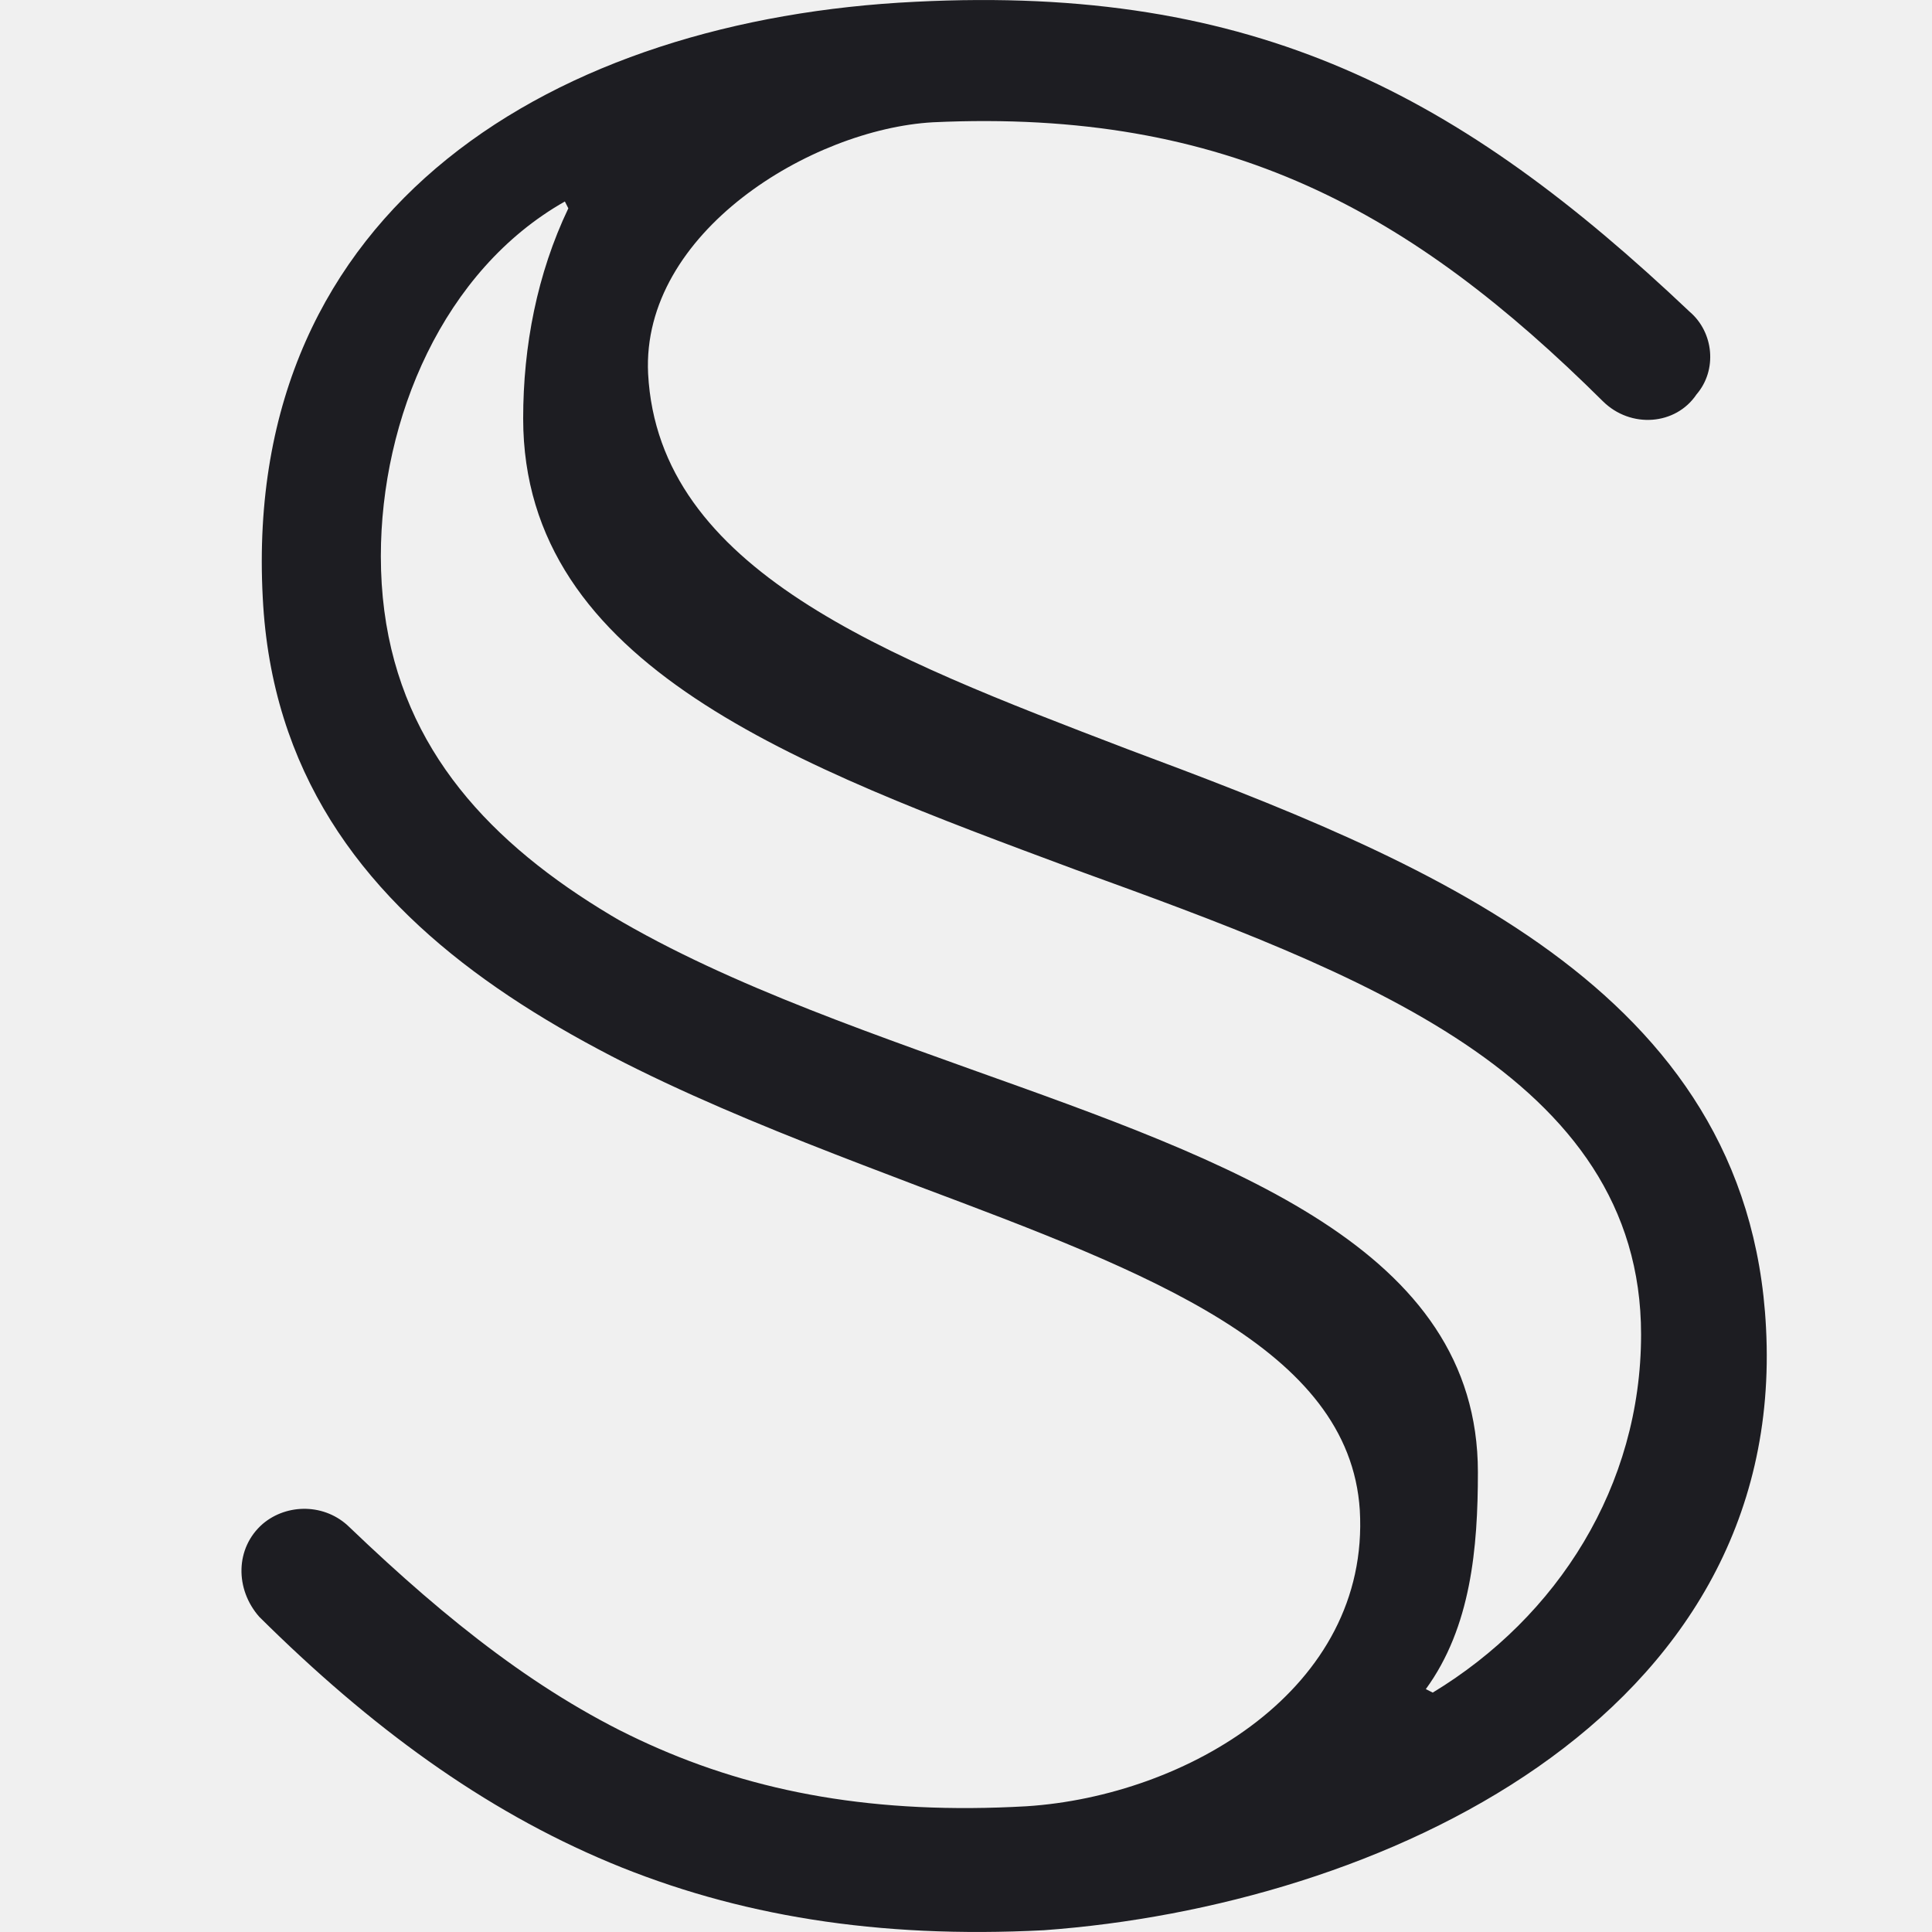
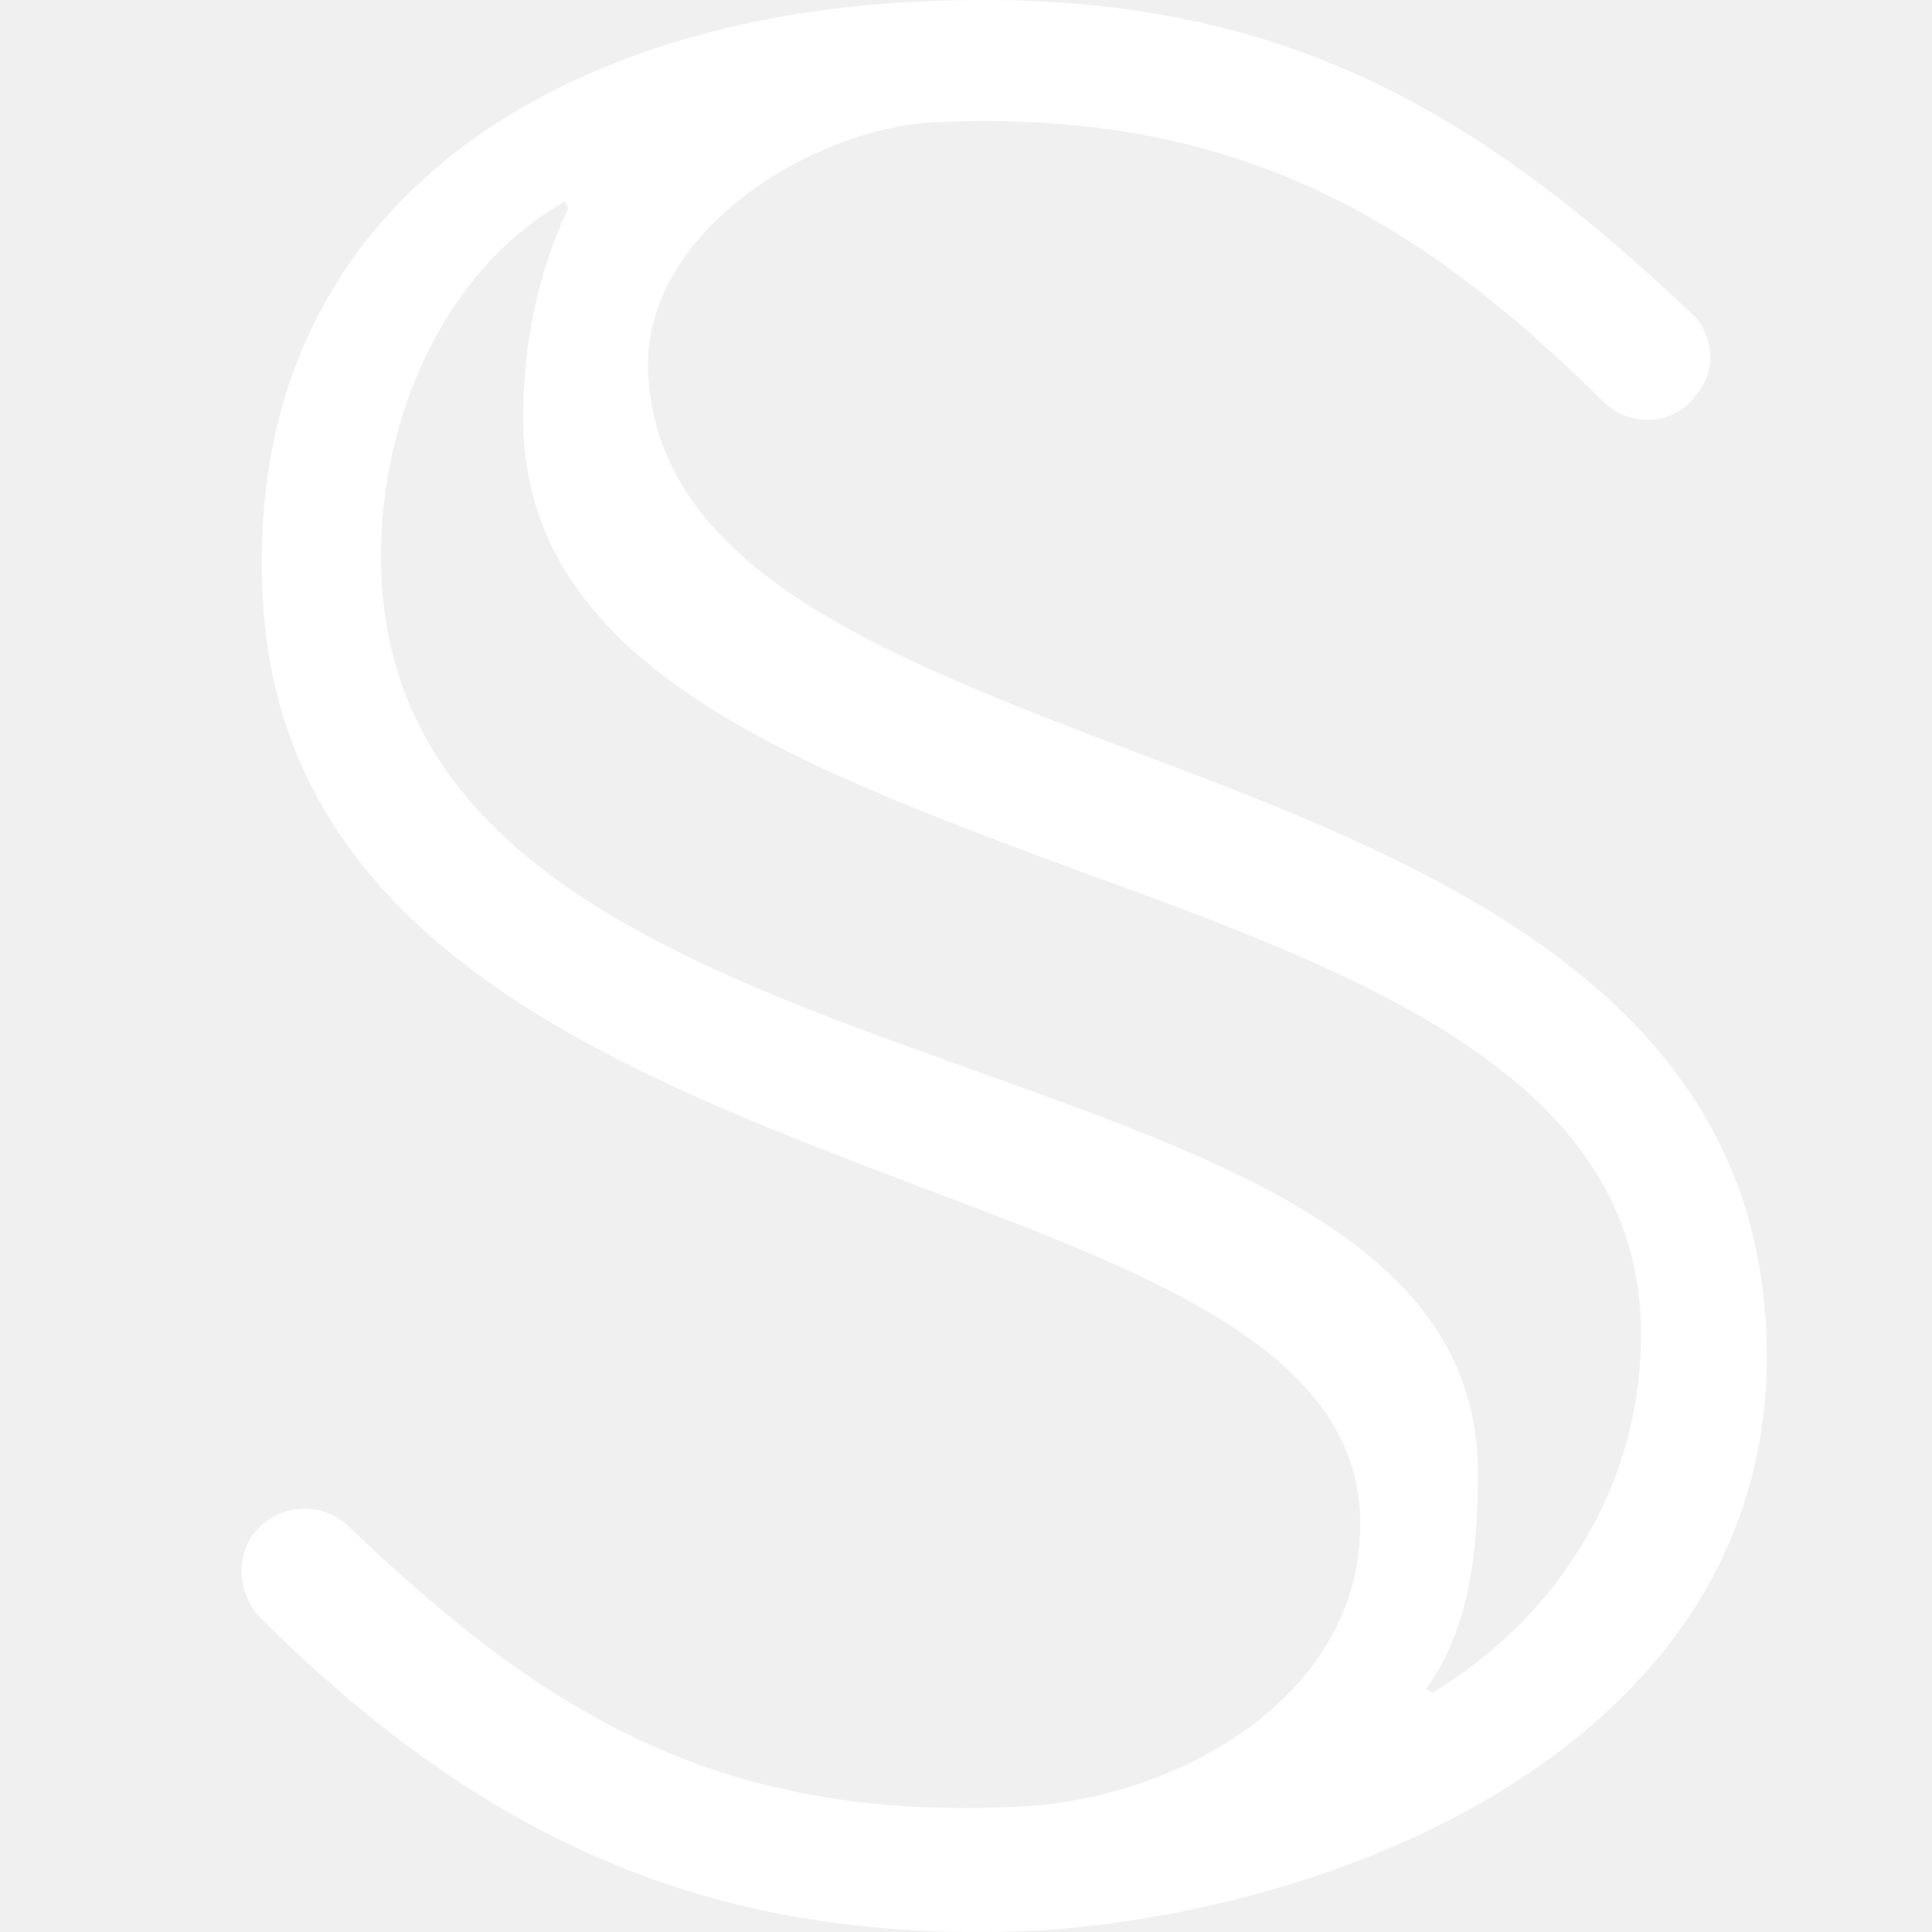
- <svg xmlns="http://www.w3.org/2000/svg" width="24" height="24" viewBox="0 0 24 24" fill="none">
-   <path fill-rule="evenodd" clip-rule="evenodd" d="M19.911 4.984C20.256 5.326 20.817 5.284 21.075 4.899C21.334 4.599 21.291 4.129 20.989 3.872C18.143 1.177 15.598 -0.192 11.372 0.022C6.93 0.236 3.006 2.546 3.264 7.423C3.48 11.743 7.706 13.326 11.415 14.738C14.261 15.807 16.763 16.748 16.892 18.759C17.021 20.984 14.736 22.31 12.752 22.438C9 22.652 6.801 21.326 4.343 18.973C4.041 18.674 3.566 18.674 3.264 18.93C2.919 19.23 2.919 19.743 3.221 20.085C5.981 22.823 8.828 24.192 12.968 23.978C17.108 23.679 22.197 21.369 21.938 16.492C21.722 12.257 17.668 10.674 14.003 9.305C10.984 8.15 8.181 7.08 8.051 4.642C7.965 2.888 10.078 1.605 11.588 1.519C15.253 1.348 17.539 2.631 19.911 4.984ZM20.386 16.577C20.386 18.459 19.351 20.085 17.798 21.026L17.712 20.983C18.273 20.213 18.359 19.229 18.359 18.288C18.359 15.508 15.297 14.438 12.062 13.283C8.483 12 4.731 10.674 4.731 6.909C4.731 5.198 5.507 3.358 7.017 2.503L7.06 2.588C6.672 3.401 6.499 4.299 6.499 5.198C6.499 8.278 9.906 9.518 13.356 10.802C16.893 12.085 20.386 13.369 20.386 16.577Z" fill="#1D1D22" />
+ <svg xmlns="http://www.w3.org/2000/svg" width="20" height="20" viewBox="0 0 20 20" fill="none">
+   <path fill-rule="evenodd" clip-rule="evenodd" d="M16.593 4.153C16.88 4.439 17.347 4.403 17.563 4.082C17.778 3.833 17.742 3.44 17.491 3.227C15.119 0.981 12.999 -0.16 9.477 0.018C5.775 0.196 2.505 2.121 2.72 6.186C2.9 9.786 6.422 11.105 9.513 12.282C11.885 13.173 13.969 13.957 14.077 15.633C14.185 17.486 12.28 18.591 10.627 18.698C7.5 18.877 5.667 17.772 3.619 15.811C3.367 15.561 2.972 15.561 2.72 15.775C2.433 16.025 2.433 16.453 2.684 16.738C4.984 19.019 7.356 20.16 10.806 19.982C14.257 19.732 18.497 17.807 18.282 13.743C18.102 10.214 14.724 8.895 11.669 7.754C9.153 6.792 6.817 5.9 6.709 3.868C6.638 2.407 8.399 1.337 9.656 1.266C12.711 1.123 14.616 2.193 16.593 4.153ZM16.988 13.814C16.988 15.383 16.126 16.738 14.832 17.522L14.76 17.486C15.227 16.844 15.299 16.024 15.299 15.24C15.299 12.923 12.748 12.032 10.052 11.069C7.069 10 3.943 8.895 3.943 5.757C3.943 4.331 4.59 2.799 5.847 2.086L5.883 2.157C5.56 2.834 5.416 3.583 5.416 4.331C5.416 6.898 8.255 7.932 11.13 9.002C14.077 10.071 16.988 11.14 16.988 13.814Z" fill="white" />
</svg>
